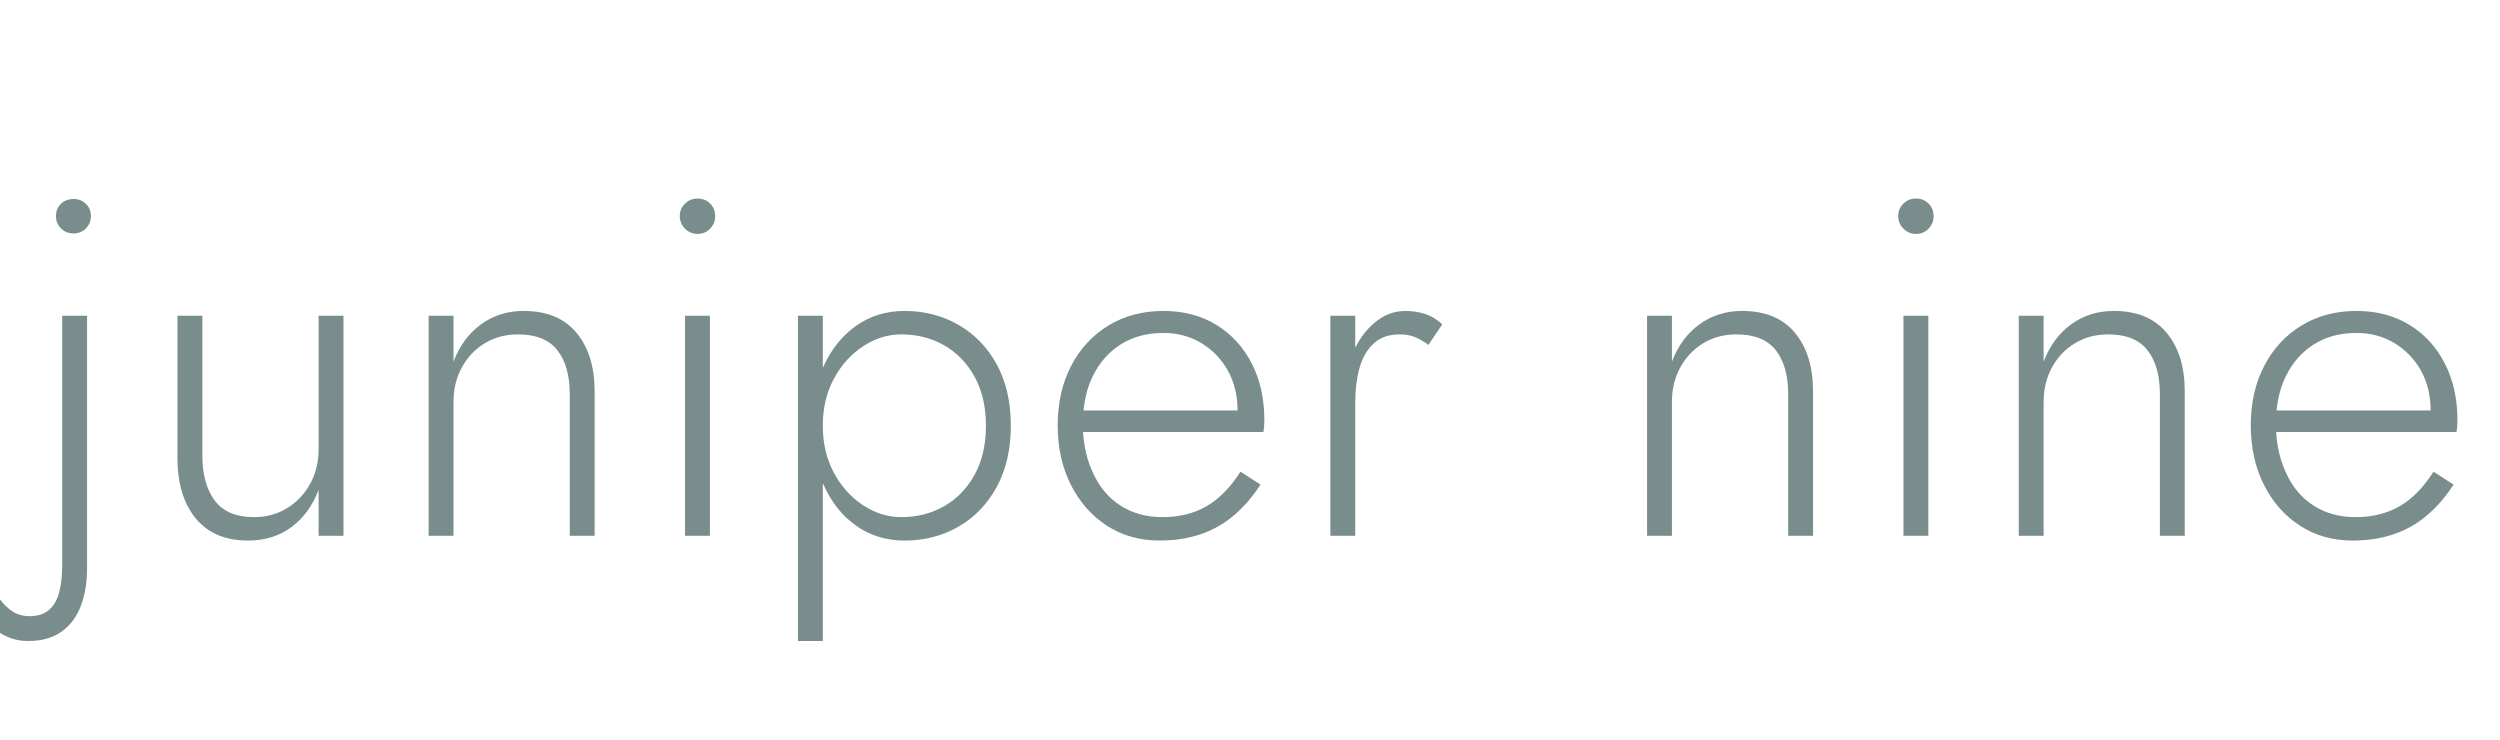
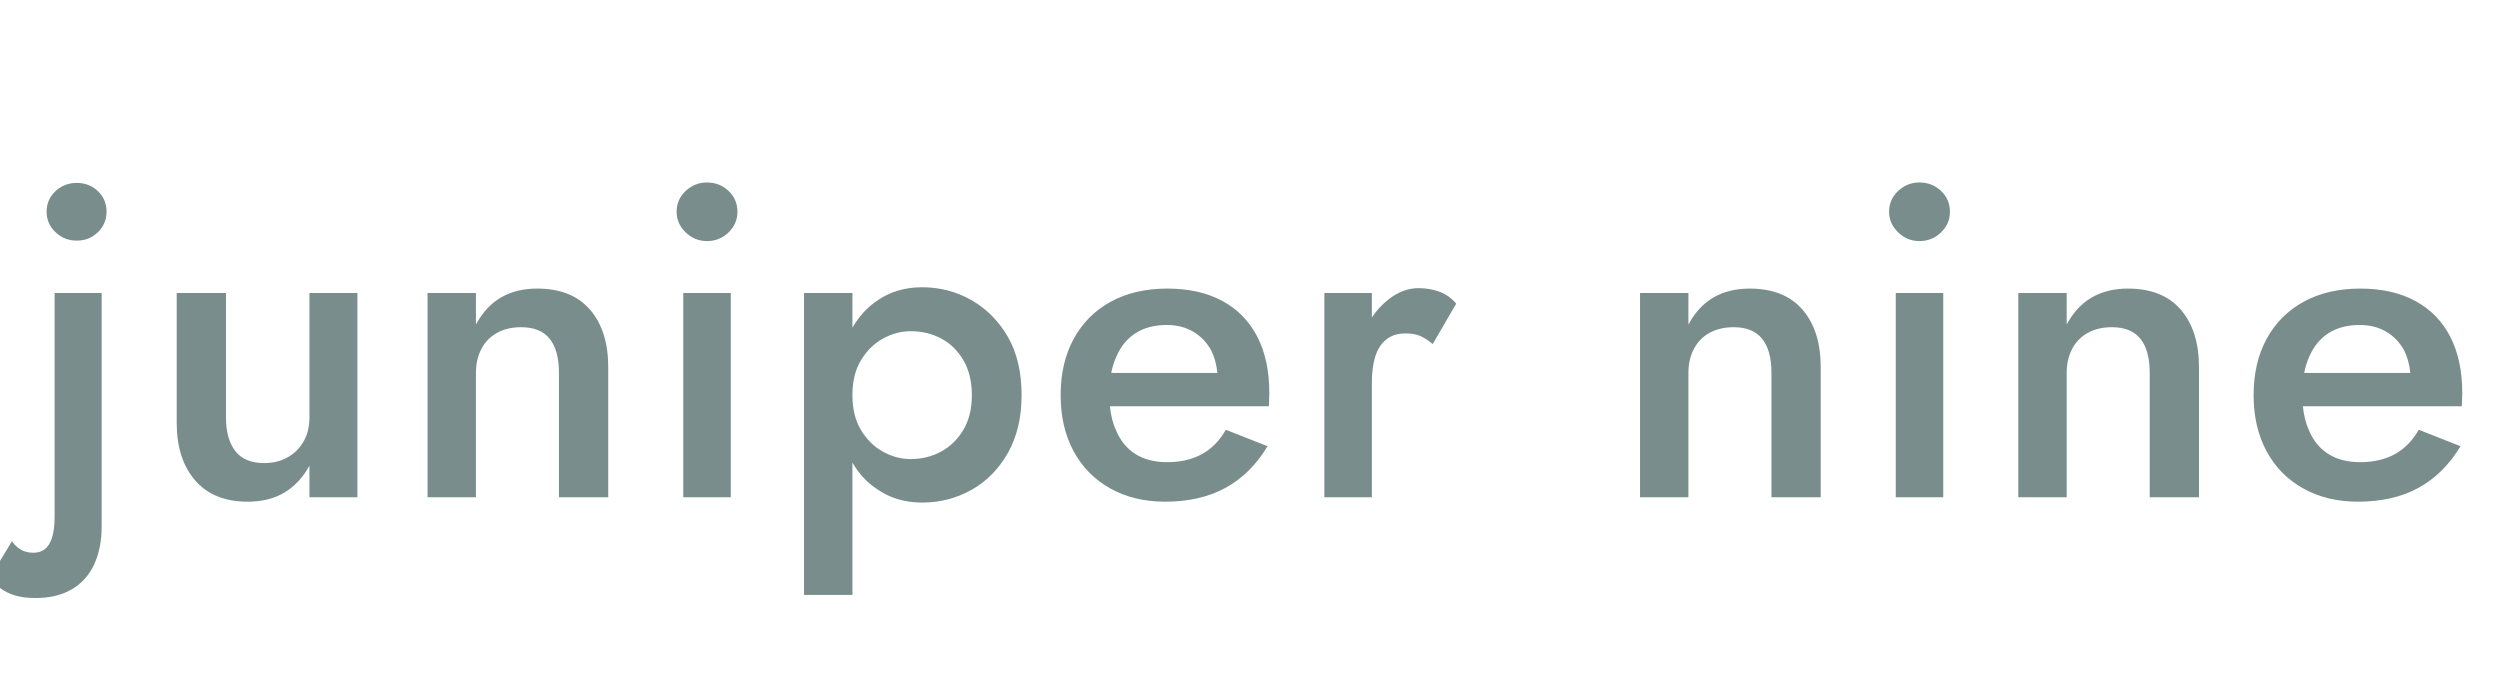
- <svg xmlns="http://www.w3.org/2000/svg" viewBox="-50 -1120 5226 1545" role="img" aria-label="junipernine">
-   <path fill="#7a8d8d" d="M67.0 -668Q67.0 -653 77.5 -642.5Q88.0 -632 104.0 -632Q119.0 -632 129.5 -642.5Q140.0 -653 140.0 -668Q140.0 -684 129.5 -694.0Q119.0 -704 104.0 -704Q88.0 -704 77.5 -694.0Q67.0 -684 67.0 -668ZM-49.0 134 -78.0 177Q-69.0 189 -56.5 198.5Q-44.0 208 -27.5 214.0Q-11.0 220 9.0 220Q51.0 220 78.5 200.5Q106.0 181 119.0 146.5Q132.0 112 132.0 69V-460H80.0V63Q80.0 93 74.0 117.0Q68.0 141 53.0 154.5Q38.0 168 12.0 168Q-9.0 168 -24.0 158.0Q-39.0 148 -49.0 134Z M373.0 -168V-460H321.0V-162Q321.0 -83 359.0 -36.5Q397.0 10 469.0 10Q521.0 10 559.0 -18.0Q597.0 -46 616.0 -96V0H668.0V-460H616.0V-180Q616.0 -141 598.5 -109.0Q581.0 -77 550.5 -58.0Q520.0 -39 481.0 -39Q425.0 -39 399.0 -73.5Q373.0 -108 373.0 -168Z M1141.0 -296V0H1193.0V-302Q1193.0 -379 1155.0 -424.5Q1117.0 -470 1045.0 -470Q994.0 -470 955.5 -442.0Q917.0 -414 898.0 -364V-460H846.0V0H898.0V-280Q898.0 -320 915.5 -352.0Q933.0 -384 963.5 -402.5Q994.0 -421 1033.0 -421Q1089.0 -421 1115.0 -388.0Q1141.0 -355 1141.0 -296Z M1371.0 -668Q1371.0 -653 1382.0 -642.0Q1393.0 -631 1408.0 -631Q1424.0 -631 1434.5 -642.0Q1445.0 -653 1445.0 -668Q1445.0 -684 1434.5 -694.5Q1424.0 -705 1408.0 -705Q1393.0 -705 1382.0 -694.5Q1371.0 -684 1371.0 -668ZM1382.0 -460V0H1434.0V-460Z M1670.0 220V-109Q1670.0 -108 1671.0 -108Q1695.0 -53 1739.0 -21.5Q1783.0 10 1841.0 10Q1903.0 10 1953.5 -19.0Q2004.0 -48 2033.5 -102.0Q2063.0 -156 2063.0 -230Q2063.0 -305 2033.5 -358.5Q2004.0 -412 1953.5 -441.0Q1903.0 -470 1841.0 -470Q1783.0 -470 1739.0 -438.5Q1695.0 -407 1671.0 -353Q1670.0 -352 1670.0 -352V-460H1618.0V220ZM2011.0 -230Q2011.0 -170 1987.0 -127.0Q1963.0 -84 1923.0 -61.5Q1883.0 -39 1834.0 -39Q1792.0 -39 1754.0 -64.0Q1716.0 -89 1693.0 -132.0Q1670.0 -175 1670.0 -230.0Q1670.0 -285 1693.0 -328.0Q1716.0 -371 1754.0 -396.0Q1792.0 -421 1834.0 -421Q1883.0 -421 1923.0 -398.5Q1963.0 -376 1987.0 -333.0Q2011.0 -290 2011.0 -230Z M2374.0 10Q2443.0 10 2494.5 -18.5Q2546.0 -47 2585.0 -107L2543.0 -134Q2512.0 -85 2472.5 -62.0Q2433.0 -39 2380.0 -39Q2330.0 -39 2292.5 -63.0Q2255.0 -87 2235.0 -131Q2217.0 -169 2214.0 -217H2591.0Q2592.0 -222 2592.5 -229.0Q2593.0 -236 2593.0 -242Q2593.0 -309 2566.5 -360.5Q2540.0 -412 2492.5 -441.0Q2445.0 -470 2382.0 -470Q2317.0 -470 2267.0 -439.5Q2217.0 -409 2189.0 -355.0Q2161.0 -301 2161.0 -231.0Q2161.0 -161 2188.5 -106.5Q2216.0 -52 2264.0 -21.0Q2312.0 10 2374.0 10ZM2215.0 -262Q2219.0 -303 2235.0 -335Q2256.0 -377 2293.5 -400.5Q2331.0 -424 2382.0 -424Q2426.0 -424 2461.0 -403.0Q2496.0 -382 2517.0 -345Q2537.0 -308 2537.0 -262Z M2783.0 -460H2731.0V0H2783.0V-280Q2783.0 -319 2792.0 -351.0Q2801.0 -383 2821.5 -402.0Q2842.0 -421 2876.0 -421Q2894.0 -421 2907.5 -415.5Q2921.0 -410 2936.0 -399L2965.0 -442Q2949.0 -457 2929.5 -463.5Q2910.0 -470 2888.0 -470Q2852.0 -470 2823.0 -445Q2799.0 -425 2783.0 -393Z M3688.0 -296V0H3740.0V-302Q3740.0 -379 3702.0 -424.5Q3664.0 -470 3592.0 -470Q3541.0 -470 3502.5 -442.0Q3464.0 -414 3445.0 -364V-460H3393.0V0H3445.0V-280Q3445.0 -320 3462.5 -352.0Q3480.0 -384 3510.5 -402.5Q3541.0 -421 3580.0 -421Q3636.0 -421 3662.0 -388.0Q3688.0 -355 3688.0 -296Z M3918.0 -668Q3918.0 -653 3929.0 -642.0Q3940.0 -631 3955.0 -631Q3971.0 -631 3981.5 -642.0Q3992.0 -653 3992.0 -668Q3992.0 -684 3981.5 -694.5Q3971.0 -705 3955.0 -705Q3940.0 -705 3929.0 -694.5Q3918.0 -684 3918.0 -668ZM3929.0 -460V0H3981.0V-460Z M4465.0 -296V0H4517.0V-302Q4517.0 -379 4479.0 -424.5Q4441.0 -470 4369.0 -470Q4318.0 -470 4279.5 -442.0Q4241.0 -414 4222.0 -364V-460H4170.0V0H4222.0V-280Q4222.0 -320 4239.5 -352.0Q4257.0 -384 4287.5 -402.5Q4318.0 -421 4357.0 -421Q4413.0 -421 4439.0 -388.0Q4465.0 -355 4465.0 -296Z M4868.0 10Q4937.0 10 4988.5 -18.5Q5040.0 -47 5079.0 -107L5037.0 -134Q5006.0 -85 4966.5 -62.0Q4927.0 -39 4874.0 -39Q4824.0 -39 4786.5 -63.0Q4749.0 -87 4729.0 -131Q4711.0 -169 4708.0 -217H5085.0Q5086.0 -222 5086.5 -229.0Q5087.0 -236 5087.0 -242Q5087.0 -309 5060.5 -360.5Q5034.0 -412 4986.5 -441.0Q4939.0 -470 4876.0 -470Q4811.0 -470 4761.0 -439.5Q4711.0 -409 4683.0 -355.0Q4655.0 -301 4655.0 -231.0Q4655.0 -161 4682.5 -106.5Q4710.0 -52 4758.0 -21.0Q4806.0 10 4868.0 10ZM4709.0 -262Q4713.0 -303 4729.0 -335Q4750.0 -377 4787.5 -400.5Q4825.0 -424 4876.0 -424Q4920.0 -424 4955.0 -403.0Q4990.0 -382 5011.0 -345Q5031.0 -308 5031.0 -262Z" />
+ <svg xmlns="http://www.w3.org/2000/svg" viewBox="-50 -1120 5631 1545" role="img" aria-label="junipernine">
+   <path fill="#7a8d8d" d="M55.0 -643Q55.0 -616 75.0 -597.0Q95.0 -578 123.0 -578Q151.0 -578 170.5 -597.0Q190.0 -616 190.0 -643Q190.0 -671 170.5 -689.5Q151.0 -708 123.0 -708Q95.0 -708 75.0 -689.5Q55.0 -671 55.0 -643ZM-23.0 99 -74.0 183Q-63.0 195 -48.5 205.5Q-34.0 216 -15.0 221.5Q4.0 227 30.0 227Q78.0 227 111.5 207.5Q145.0 188 162.0 151.5Q179.0 115 179.0 65V-460H73.0V44Q73.0 72 67.5 90.0Q62.0 108 51.5 116.5Q41.0 125 25.0 125Q9.0 125 -3.0 118.0Q-15.0 111 -23.0 99Z M459.0 -180V-460H348.0V-168Q348.0 -86 389.5 -38.0Q431.0 10 508.0 10Q556.0 10 590.5 -10.5Q625.0 -31 647.0 -71V0H755.0V-460H647.0V-180Q647.0 -149 634.0 -126.0Q621.0 -103 598.0 -90.0Q575.0 -77 545.0 -77Q501.0 -77 480.0 -104.0Q459.0 -131 459.0 -180Z M1209.0 -280V0H1320.0V-293Q1320.0 -375 1279.0 -422.5Q1238.0 -470 1160.0 -470Q1113.0 -470 1078.5 -450.0Q1044.0 -430 1022.0 -389V-460H913.0V0H1022.0V-280Q1022.0 -311 1034.5 -334.5Q1047.0 -358 1070.0 -370.5Q1093.0 -383 1124.0 -383Q1167.0 -383 1188.0 -357.0Q1209.0 -331 1209.0 -280Z M1474.0 -643Q1474.0 -616 1494.5 -596.5Q1515.0 -577 1542.0 -577Q1571.0 -577 1591.0 -596.5Q1611.0 -616 1611.0 -643Q1611.0 -671 1591.0 -690.0Q1571.0 -709 1542.0 -709Q1515.0 -709 1494.5 -690.0Q1474.0 -671 1474.0 -643ZM1489.0 -460V0H1596.0V-460Z M1870.0 220V-78Q1892.0 -40 1926.0 -18Q1969.0 12 2027.0 12Q2087.0 12 2138.0 -16.5Q2189.0 -45 2220.0 -99.5Q2251.0 -154 2251.0 -230Q2251.0 -308 2220.0 -361.5Q2189.0 -415 2138.0 -444.0Q2087.0 -473 2027.0 -473Q1969.0 -473 1926.0 -443Q1892.0 -420 1870.0 -382V-460H1761.0V220ZM2139.0 -230Q2139.0 -184 2120.0 -152.0Q2101.0 -120 2070.0 -103.0Q2039.0 -86 2001.0 -86Q1969.0 -86 1939.0 -102.5Q1909.0 -119 1889.5 -151.0Q1870.0 -183 1870.0 -230.0Q1870.0 -277 1889.5 -309.0Q1909.0 -341 1939.0 -357.5Q1969.0 -374 2001.0 -374Q2039.0 -374 2070.0 -357.5Q2101.0 -341 2120.0 -308.5Q2139.0 -276 2139.0 -230Z M2574.0 10Q2654.0 10 2711.0 -21.5Q2768.0 -53 2805.0 -115L2711.0 -152Q2690.0 -115 2657.0 -97.0Q2624.0 -79 2579.0 -79Q2537.0 -79 2508.0 -97.0Q2479.0 -115 2464.0 -150Q2453.0 -174 2450.0 -205H2808.0Q2808.0 -209 2808.5 -218.0Q2809.0 -227 2809.0 -235Q2809.0 -309 2782.0 -361.5Q2755.0 -414 2703.5 -442.0Q2652.0 -470 2579.0 -470.0Q2506.0 -470 2452.0 -440.5Q2398.0 -411 2368.5 -357.0Q2339.0 -303 2339.0 -230Q2339.0 -158 2368.0 -104.0Q2397.0 -50 2450.5 -20.0Q2504.0 10 2574.0 10ZM2453.0 -280Q2457.0 -301 2465.0 -318Q2480.0 -352 2508.5 -370.0Q2537.0 -388 2578.0 -388Q2612.0 -388 2637.5 -373.0Q2663.0 -358 2678.0 -331Q2689.0 -309 2692.0 -280Z M3040.0 -460H2933.0V0H3040.0V-259Q3040.0 -292 3047.5 -316.5Q3055.0 -341 3072.0 -355.0Q3089.0 -369 3116.0 -369Q3136.0 -369 3149.5 -363.0Q3163.0 -357 3177.0 -345L3230.0 -436Q3214.0 -455 3192.0 -463.0Q3170.0 -471 3145.0 -471Q3110.0 -471 3078.0 -446Q3056.0 -429 3040.0 -405Z M3940.0 -280V0H4051.0V-293Q4051.0 -375 4010.0 -422.5Q3969.0 -470 3891.0 -470Q3844.0 -470 3809.5 -450.0Q3775.0 -430 3753.0 -389V-460H3644.0V0H3753.0V-280Q3753.0 -311 3765.5 -334.5Q3778.0 -358 3801.0 -370.5Q3824.0 -383 3855.0 -383Q3898.0 -383 3919.0 -357.0Q3940.0 -331 3940.0 -280Z M4205.0 -643Q4205.0 -616 4225.5 -596.5Q4246.0 -577 4273.0 -577Q4302.0 -577 4322.0 -596.5Q4342.0 -616 4342.0 -643Q4342.0 -671 4322.0 -690.0Q4302.0 -709 4273.0 -709Q4246.0 -709 4225.5 -690.0Q4205.0 -671 4205.0 -643ZM4220.0 -460V0H4327.0V-460Z M4792.0 -280V0H4903.0V-293Q4903.0 -375 4862.0 -422.5Q4821.0 -470 4743.0 -470Q4696.0 -470 4661.5 -450.0Q4627.0 -430 4605.0 -389V-460H4496.0V0H4605.0V-280Q4605.0 -311 4617.5 -334.5Q4630.0 -358 4653.0 -370.5Q4676.0 -383 4707.0 -383Q4750.0 -383 4771.0 -357.0Q4792.0 -331 4792.0 -280Z M5261.0 10Q5341.0 10 5398.0 -21.5Q5455.0 -53 5492.0 -115L5398.0 -152Q5377.0 -115 5344.0 -97.0Q5311.0 -79 5266.0 -79Q5224.0 -79 5195.0 -97.0Q5166.0 -115 5151.0 -150Q5140.0 -174 5137.0 -205H5495.0Q5495.0 -209 5495.5 -218.0Q5496.0 -227 5496.0 -235Q5496.0 -309 5469.0 -361.5Q5442.0 -414 5390.5 -442.0Q5339.0 -470 5266.0 -470.0Q5193.0 -470 5139.0 -440.5Q5085.0 -411 5055.5 -357.0Q5026.0 -303 5026.0 -230Q5026.0 -158 5055.0 -104.0Q5084.0 -50 5137.5 -20.0Q5191.0 10 5261.0 10ZM5140.0 -280Q5144.0 -301 5152.0 -318Q5167.0 -352 5195.5 -370.0Q5224.0 -388 5265.0 -388Q5299.0 -388 5324.5 -373.0Q5350.0 -358 5365.0 -331Q5376.0 -309 5379.0 -280Z" />
</svg>
